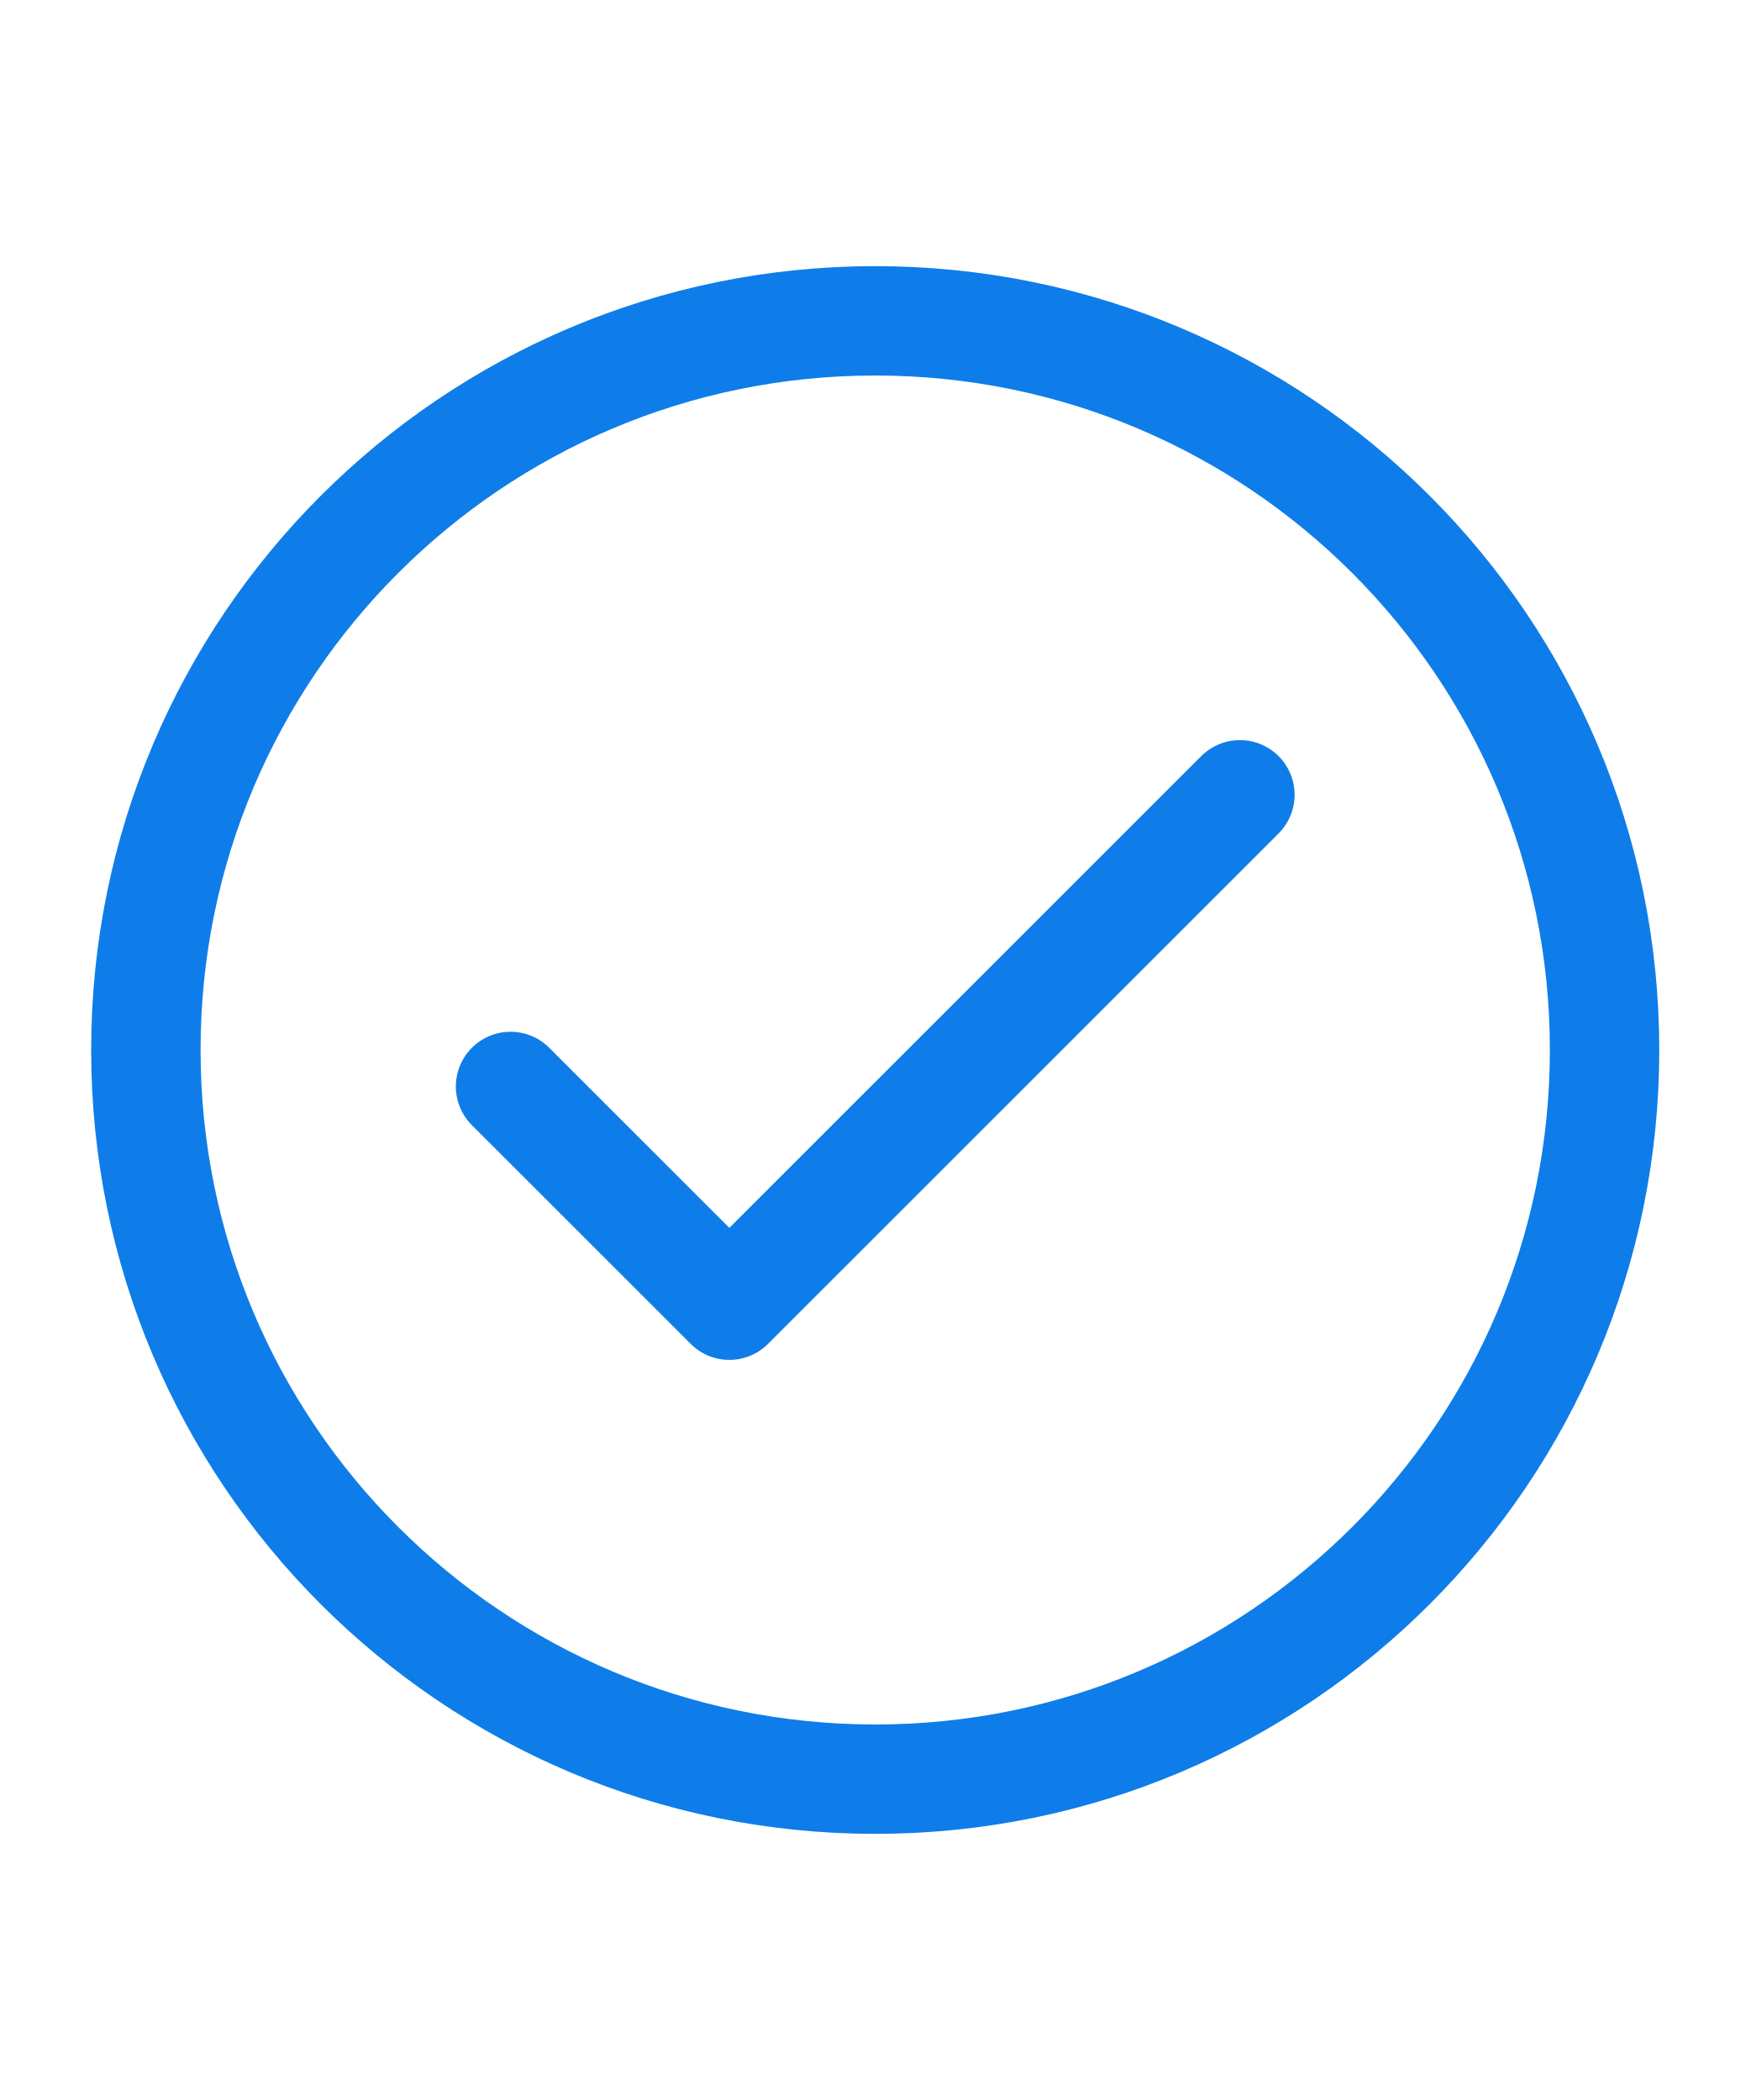
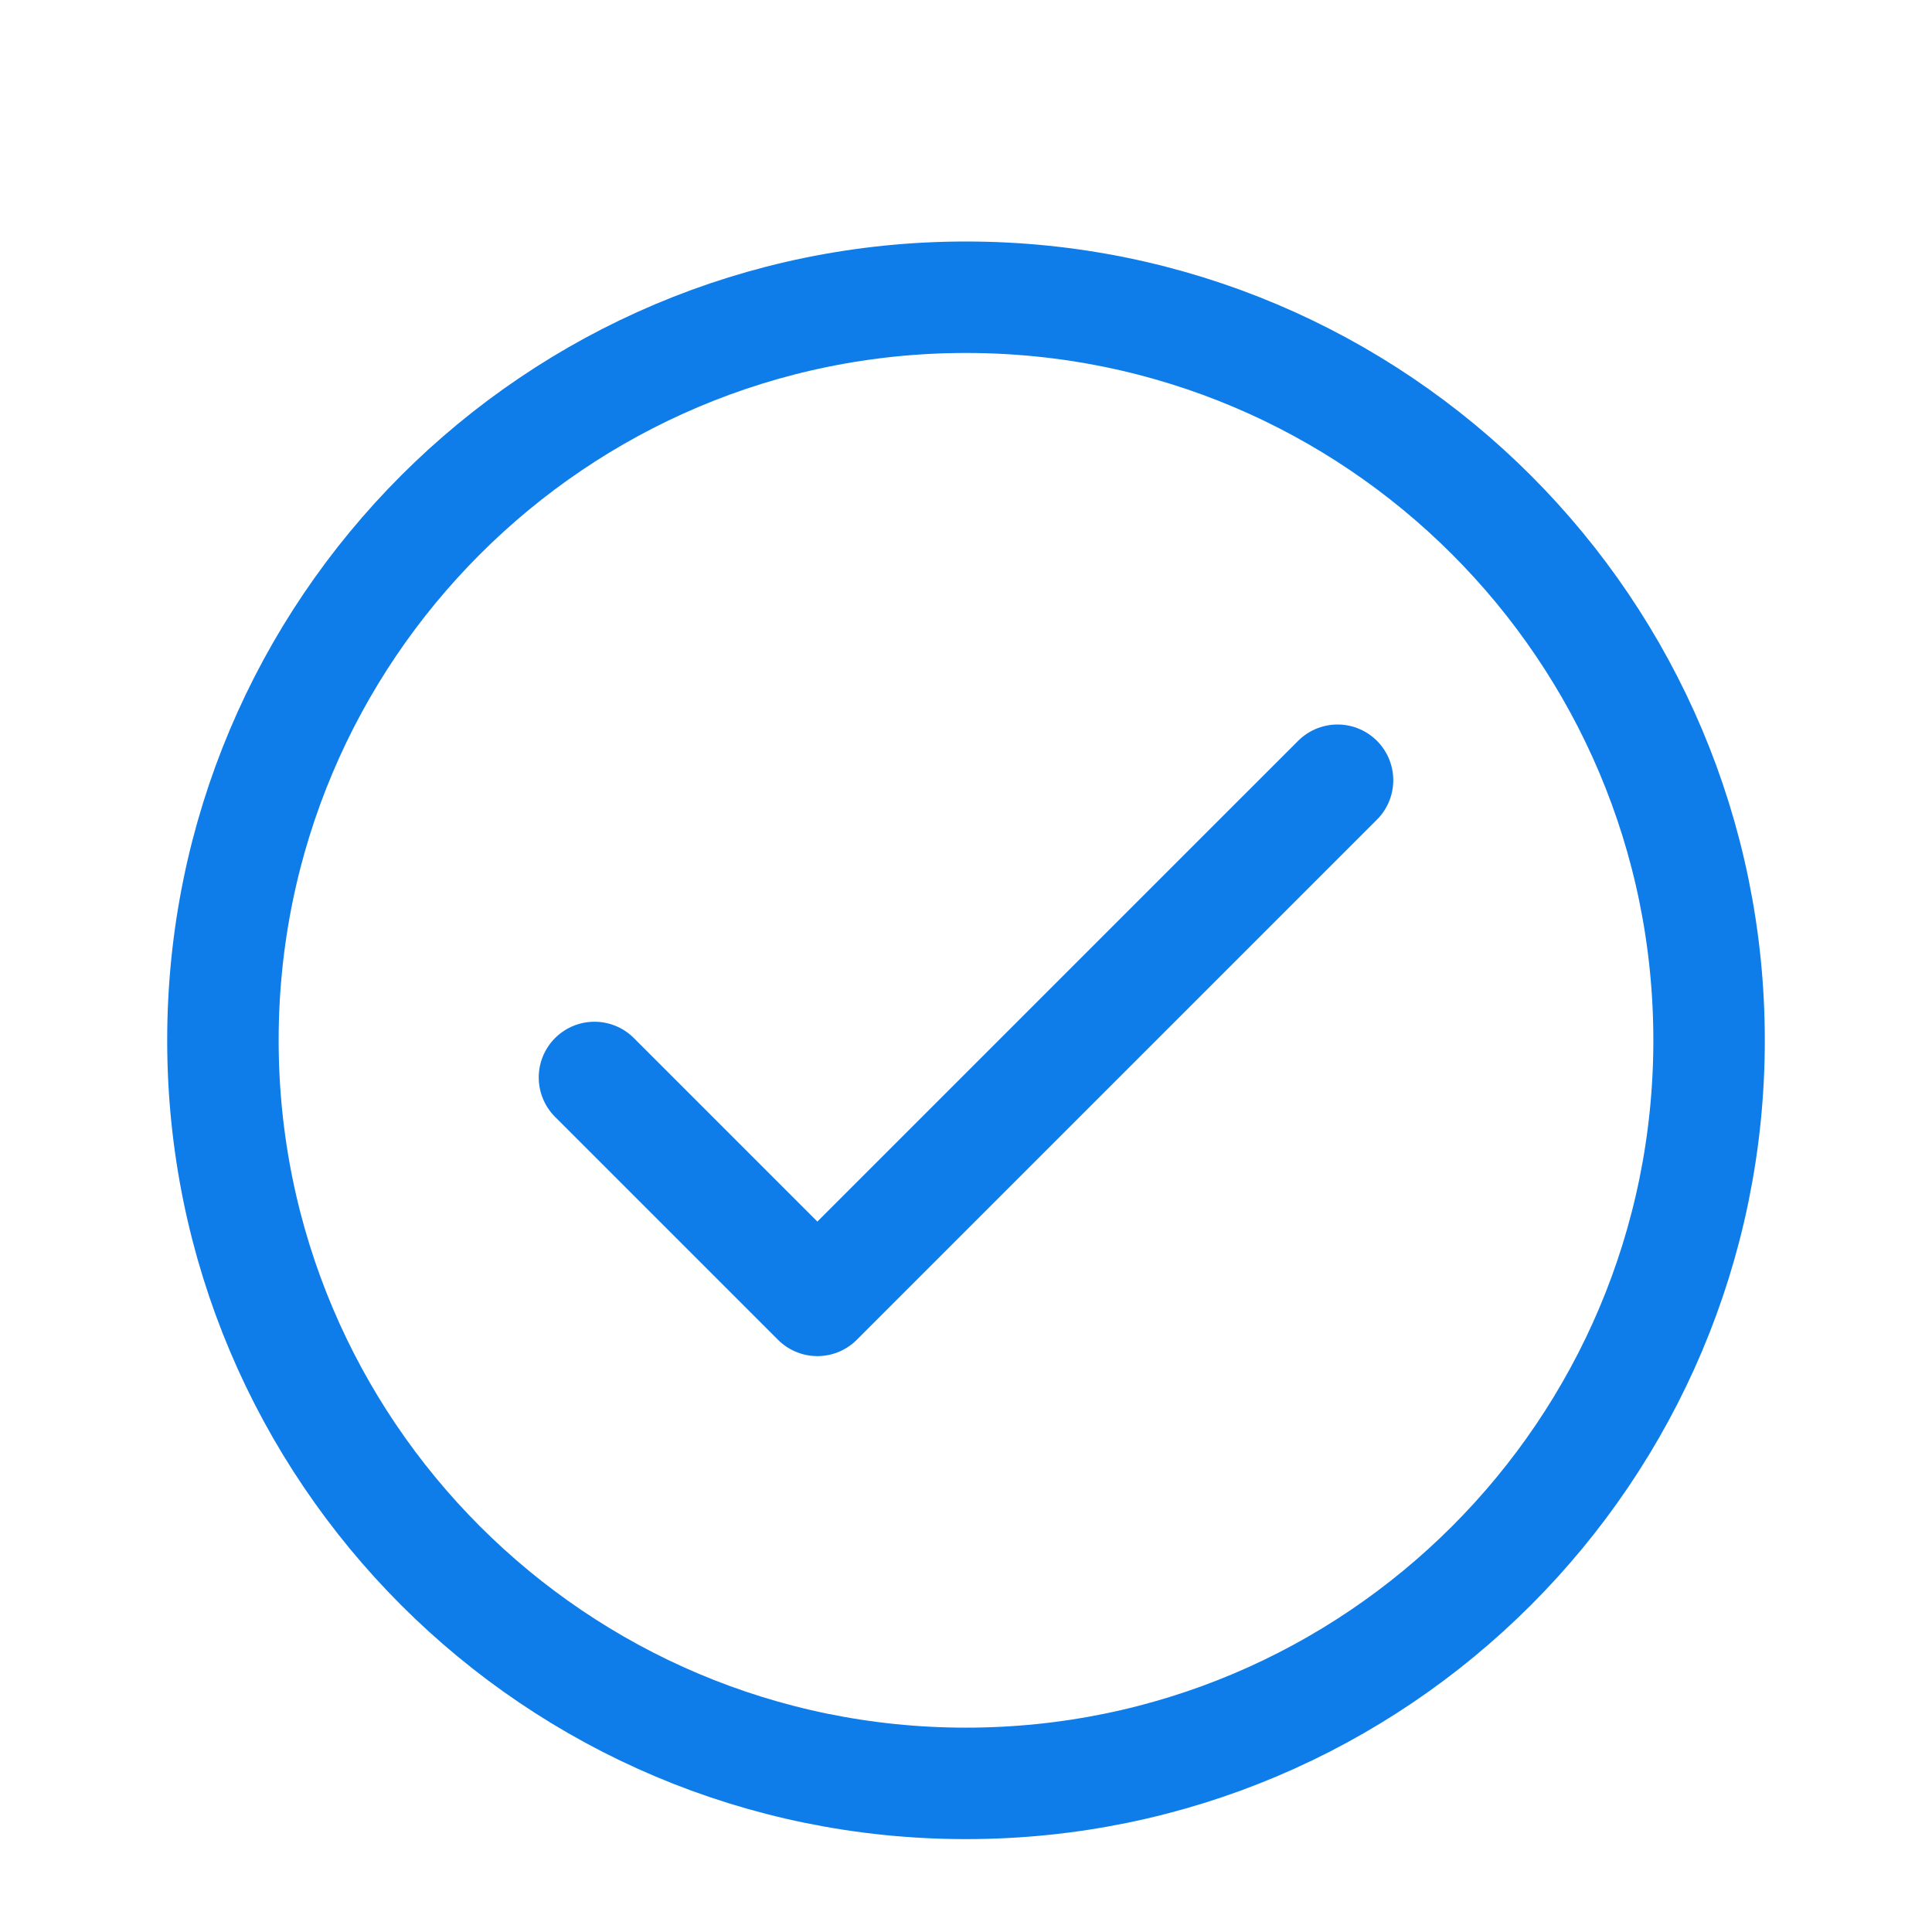
- <svg xmlns="http://www.w3.org/2000/svg" width="10px" height="12px" stroke-width="1.5" viewBox="0 -1 24 26" fill="none" color="#0e7de9">
+ <svg xmlns="http://www.w3.org/2000/svg" width="10px" height="10px" stroke-width="1.5" viewBox="0 -2 24 26" fill="none" color="#0e7de9">
  <path d="M7 12.5l3 3 7-7" stroke="#0e7de9" stroke-width="1.5" stroke-linecap="round" stroke-linejoin="round" />
  <path d="M12 22c5.523 0 10-4.477 10-10S17.523 2 12 2 2 6.477 2 12s4.477 10 10 10z" stroke="#0e7de9" stroke-width="1.5" stroke-linecap="round" stroke-linejoin="round" />
</svg>
